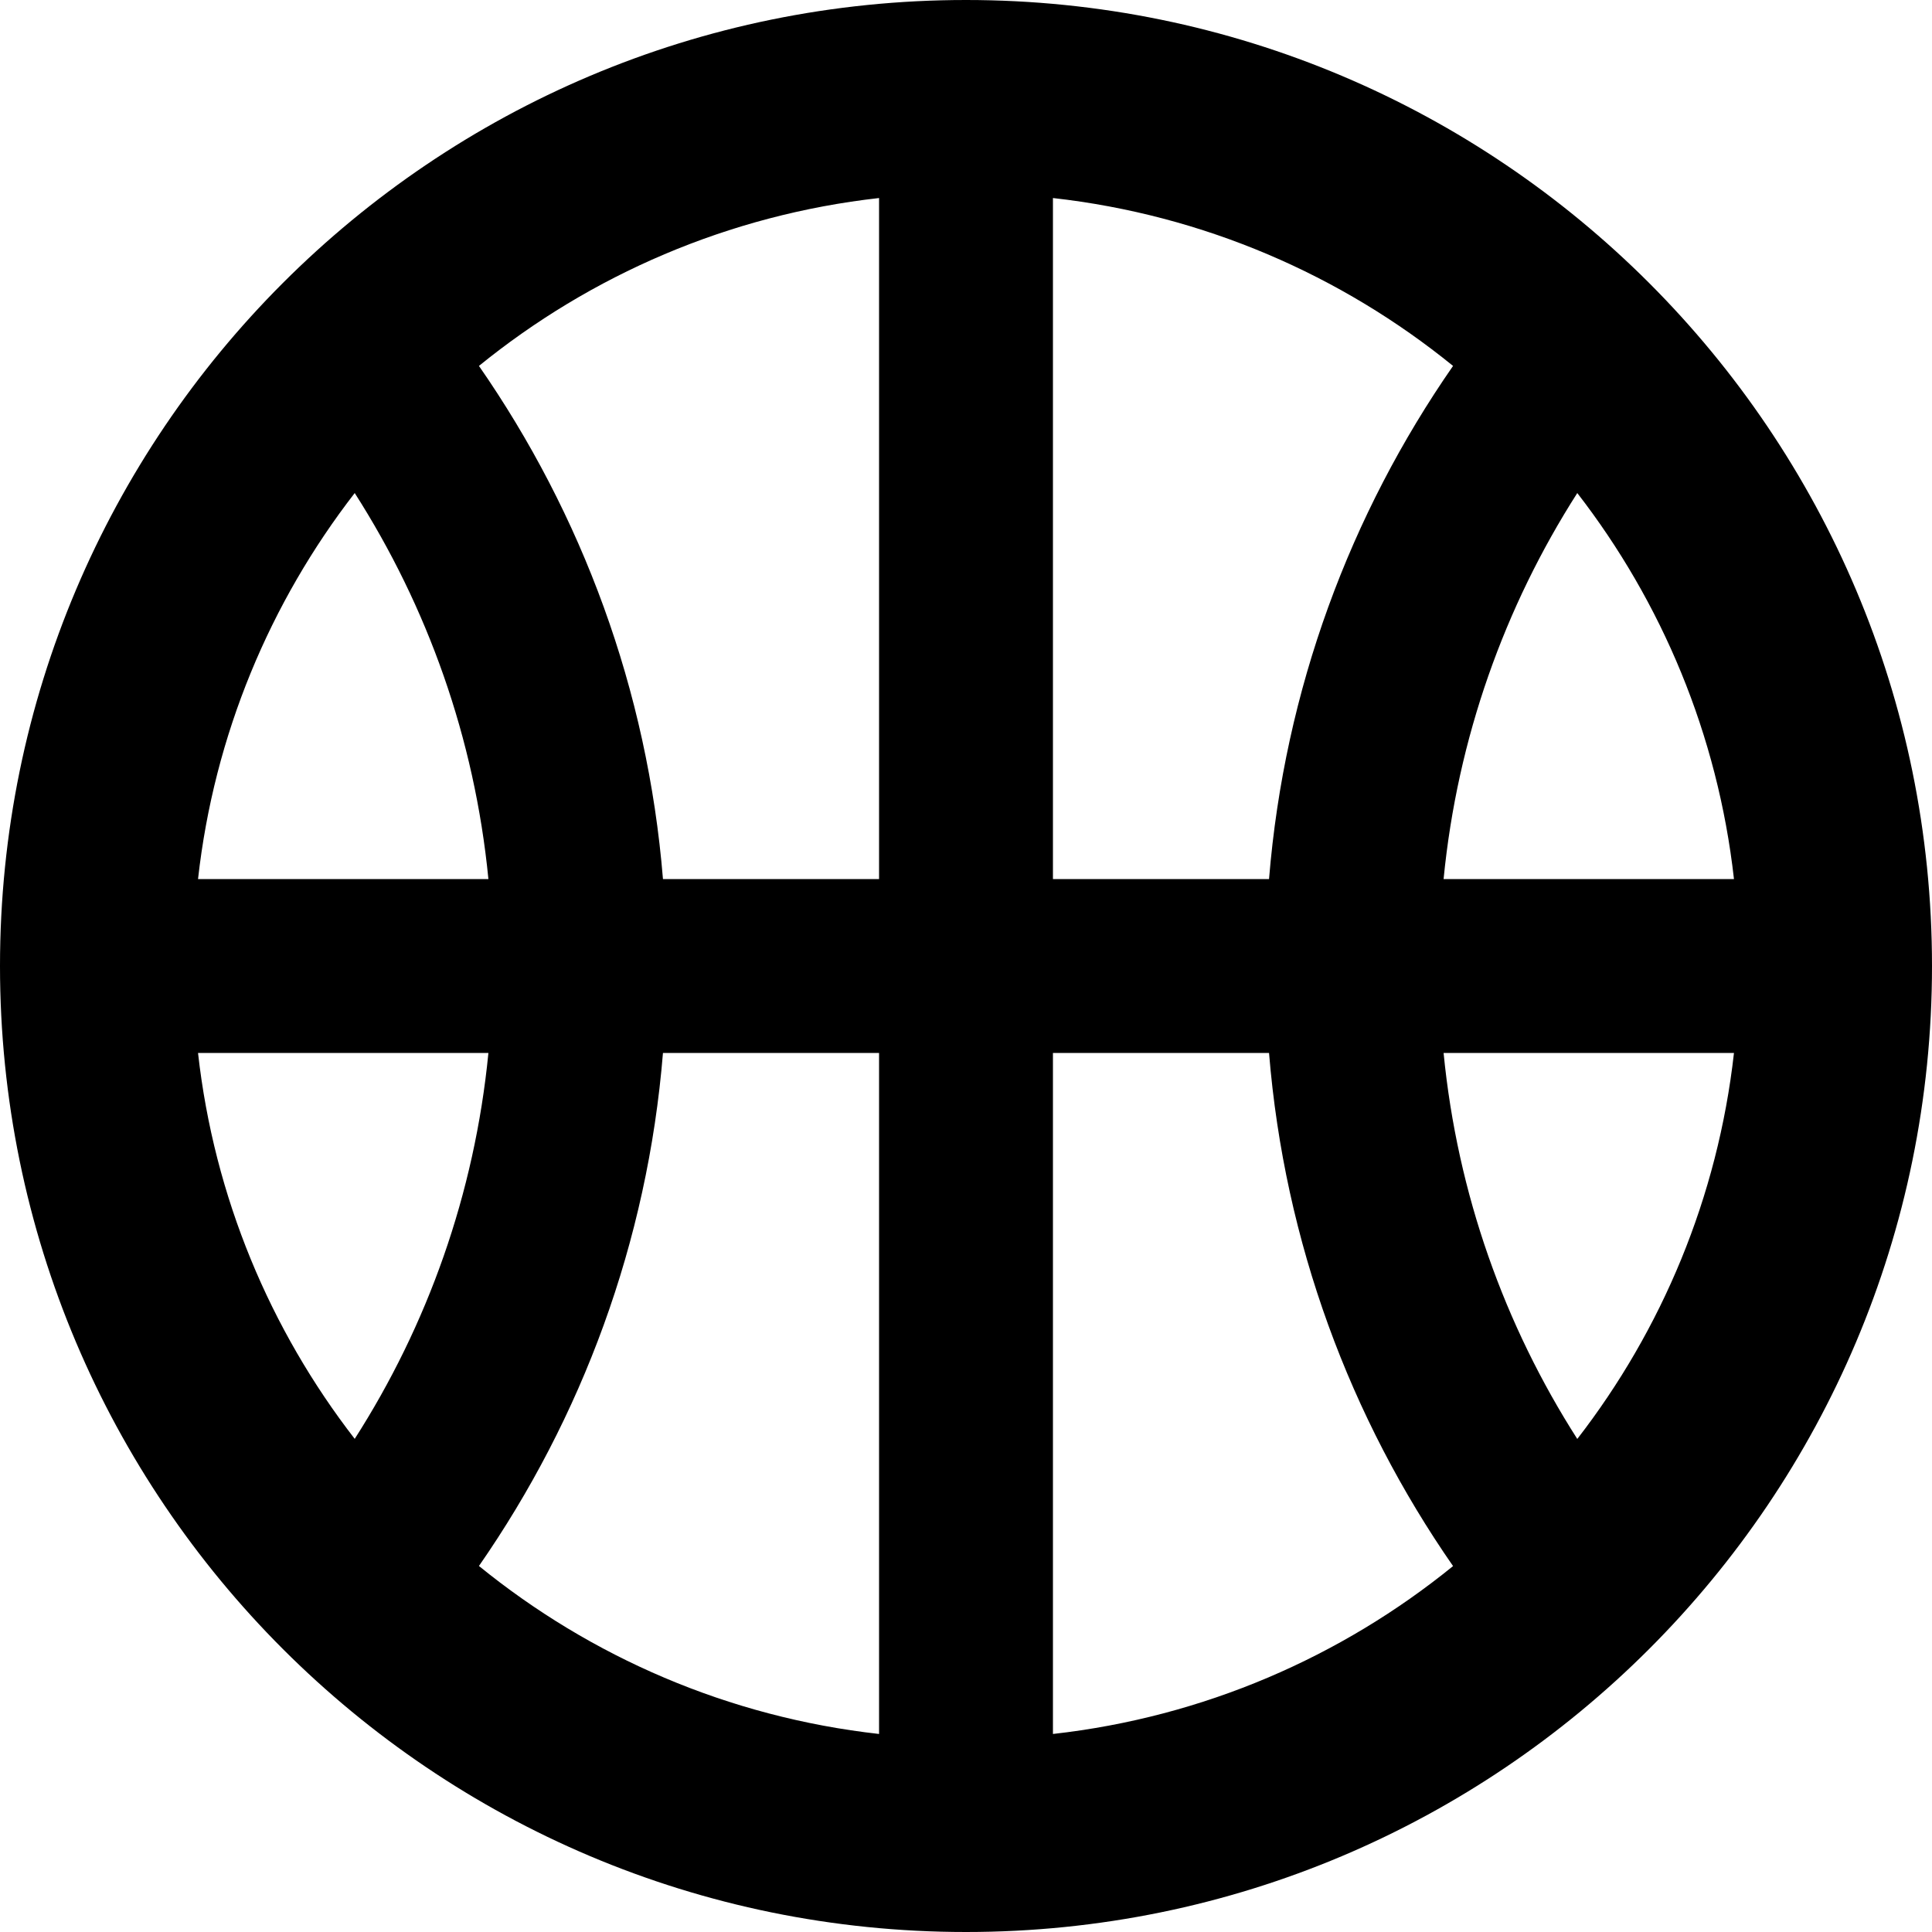
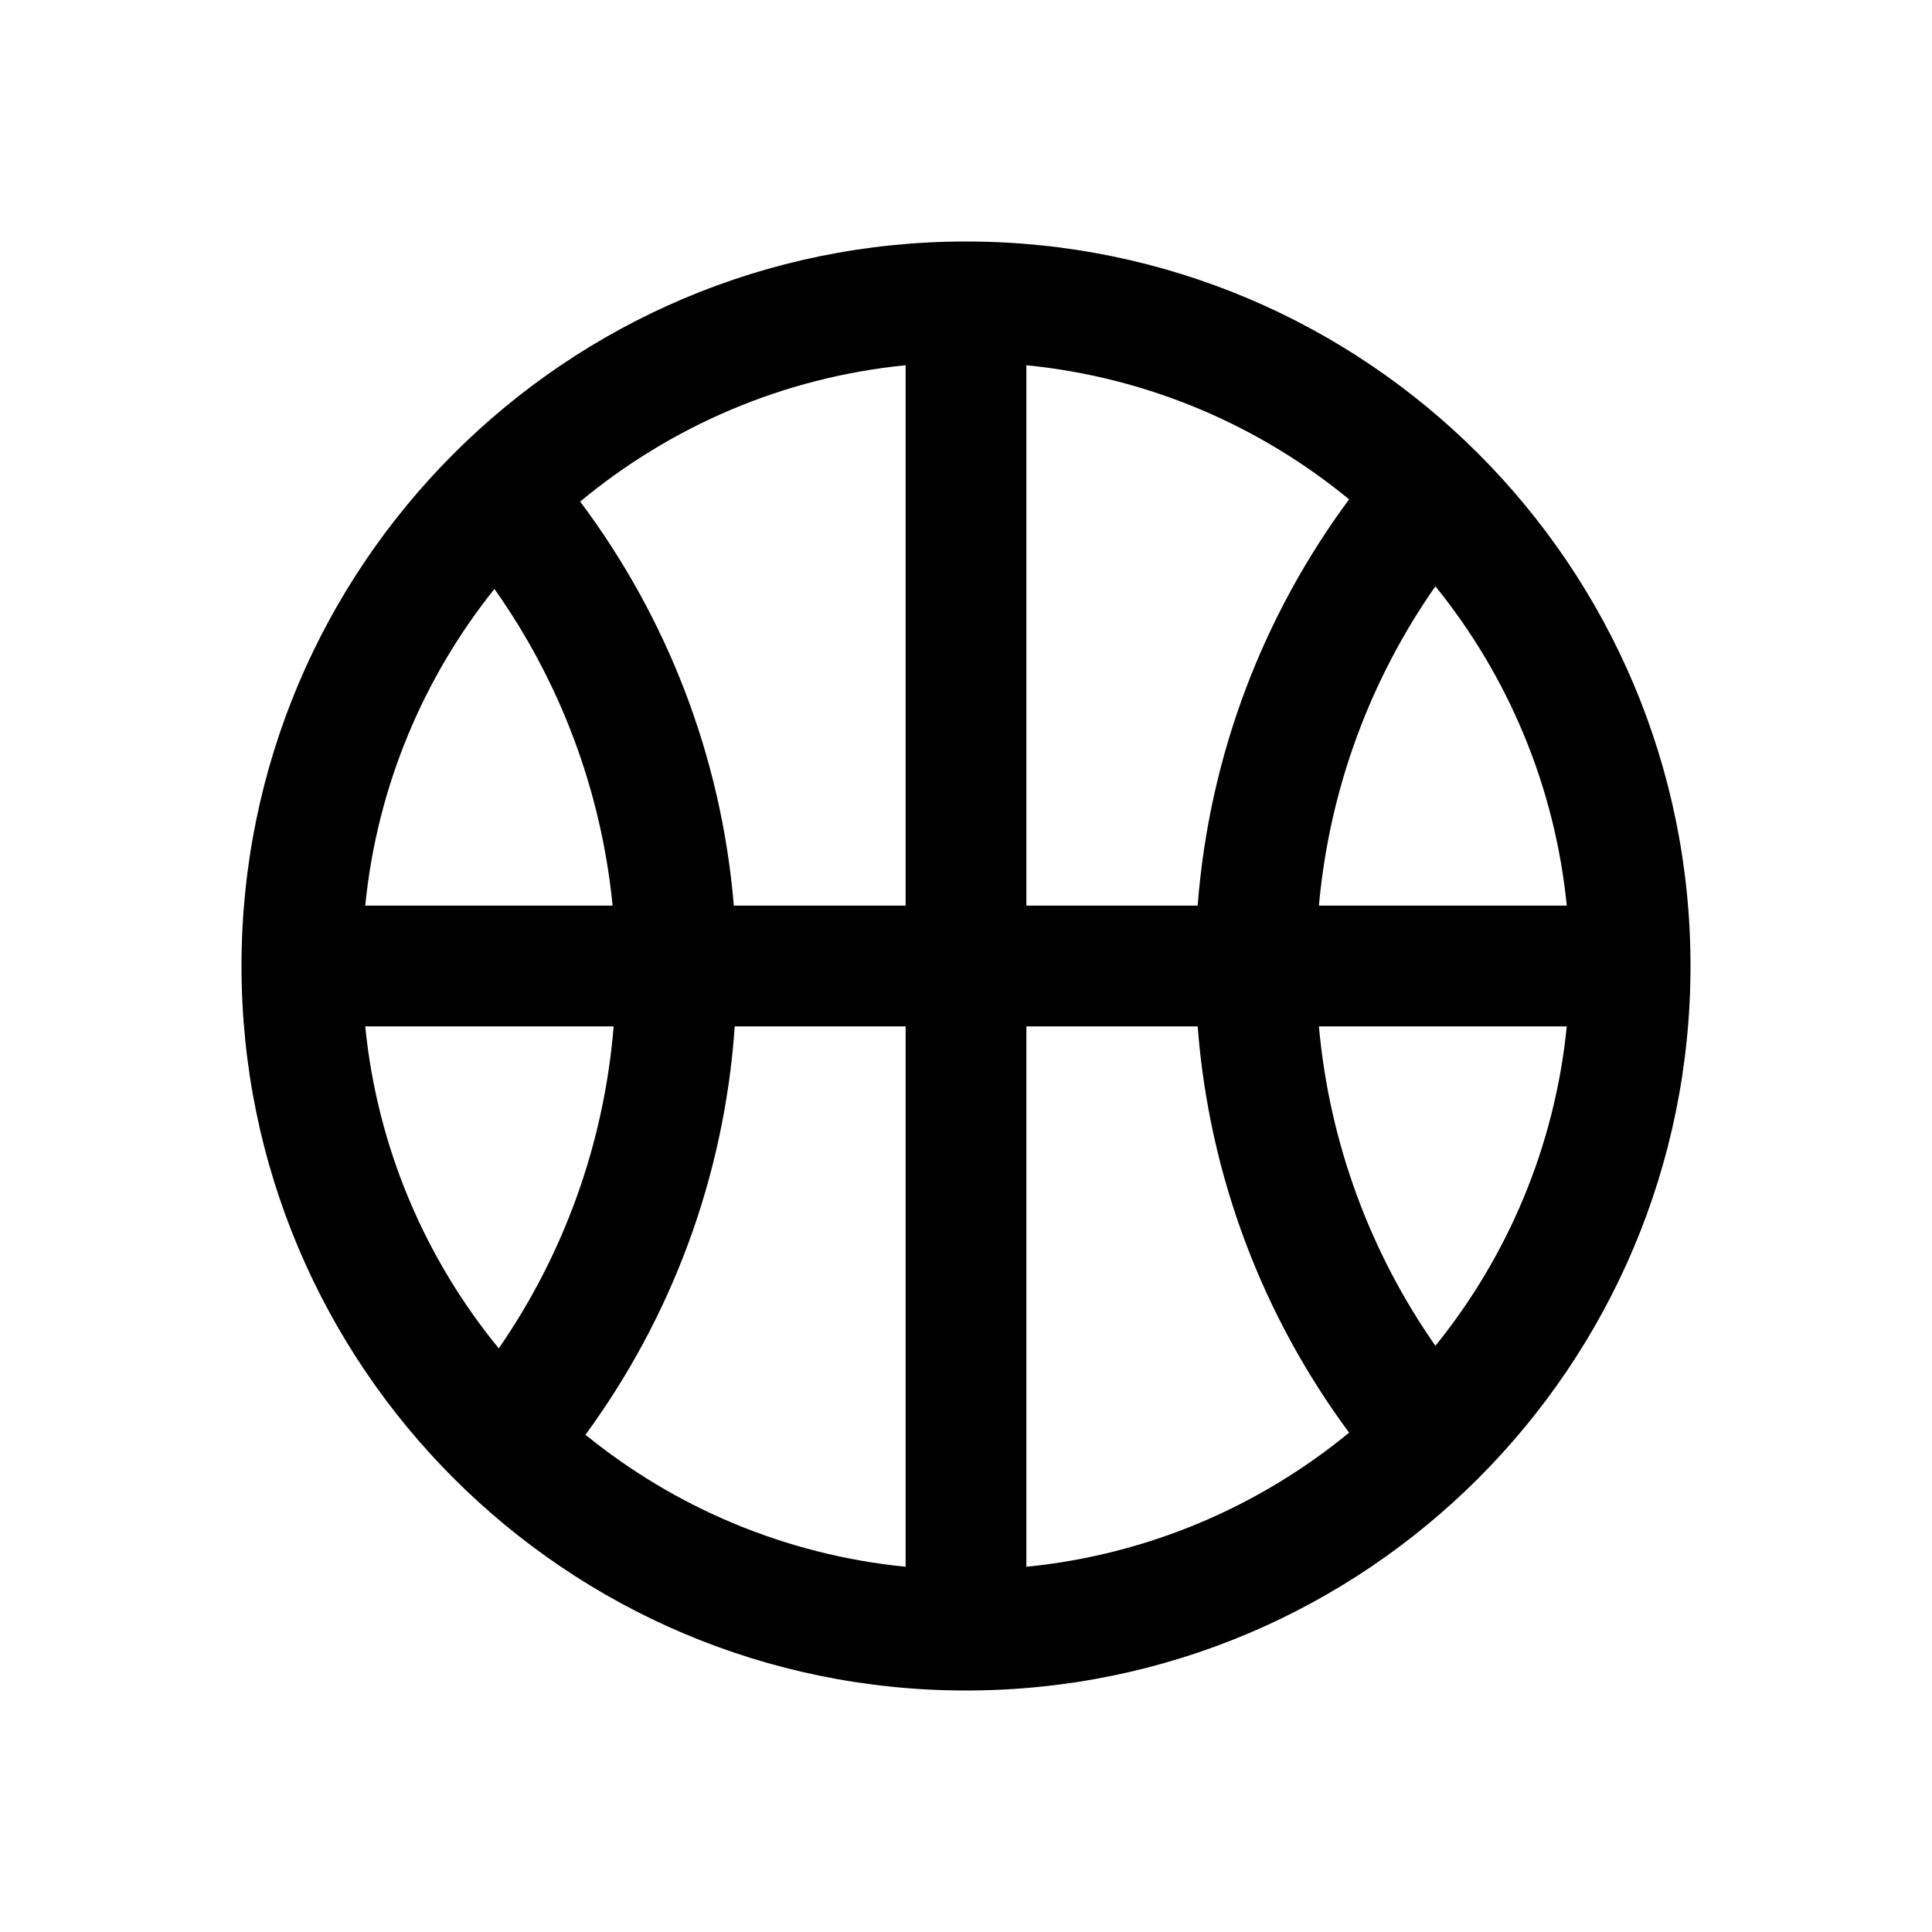
- <svg id="game" viewBox="0 0 20 20">
-   <path fill-rule="evenodd" d="M10 20C15.523 20 20 15.523 20 10C20 4.477 15.523 0 10 0C4.477 0 7.62939e-06 4.477 7.62939e-06 10C7.62939e-06 15.523 4.477 20 10 20ZM16.328 14.896C17.203 13.766 17.782 12.395 17.95 10.9H14.944C15.087 12.361 15.576 13.72 16.328 14.896ZM15.042 16.212C13.885 17.152 12.46 17.775 10.9 17.95V10.9H13.137C13.297 12.864 13.979 14.681 15.042 16.212ZM14.944 9.1H17.95C17.782 7.605 17.203 6.234 16.328 5.104C15.576 6.28 15.087 7.639 14.944 9.1ZM15.042 3.788C13.979 5.319 13.297 7.136 13.137 9.1H10.9V2.05C12.46 2.225 13.885 2.848 15.042 3.788ZM9.1 17.95C7.539 17.775 6.115 17.152 4.958 16.211C6.021 14.68 6.703 12.863 6.863 10.9H9.1V17.95ZM5.056 10.9C4.913 12.361 4.424 13.72 3.672 14.895C2.797 13.765 2.217 12.395 2.05 10.9H5.056ZM9.1 9.1H6.863C6.703 7.137 6.021 5.319 4.958 3.788C6.115 2.848 7.54 2.225 9.1 2.05V9.1ZM5.056 9.1C4.913 7.639 4.424 6.28 3.672 5.104C2.797 6.234 2.217 7.605 2.05 9.1H5.056Z" />
+ <svg xmlns="http://www.w3.org/2000/svg" width="24" height="24" viewBox="0 0 24 24">
+   <path fill-rule="evenodd" clip-rule="evenodd" d="M12.75 19.463C14.264 19.313 15.646 18.712 16.759 17.797C15.699 16.365 15.022 14.632 14.878 12.75H12.75V19.463ZM19.463 12.75C19.314 14.245 18.727 15.611 17.831 16.718C17.032 15.573 16.516 14.217 16.384 12.75H19.463ZM16.759 6.203C15.699 7.635 15.022 9.368 14.878 11.25H12.75V4.537C14.264 4.687 15.646 5.288 16.759 6.203ZM16.384 11.25C16.516 9.783 17.032 8.427 17.831 7.283C18.727 8.389 19.314 9.755 19.463 11.25H16.384ZM11.25 19.463V12.75H9.127C8.997 14.64 8.328 16.382 7.273 17.823C8.381 18.724 9.751 19.314 11.25 19.463ZM6.196 16.75C5.285 15.639 4.687 14.26 4.537 12.75H7.623C7.502 14.228 6.993 15.596 6.196 16.75ZM7.61 11.25H4.537C4.684 9.77 5.261 8.416 6.142 7.316C6.944 8.45 7.466 9.794 7.61 11.25ZM9.116 11.25C8.959 9.377 8.273 7.653 7.207 6.231C8.327 5.3 9.721 4.689 11.25 4.537V11.25H9.116ZM12 21C16.971 21 21 16.971 21 12C21 7.029 16.971 3 12 3C7.029 3 3 7.029 3 12C3 16.971 7.029 21 12 21Z" />
</svg>
